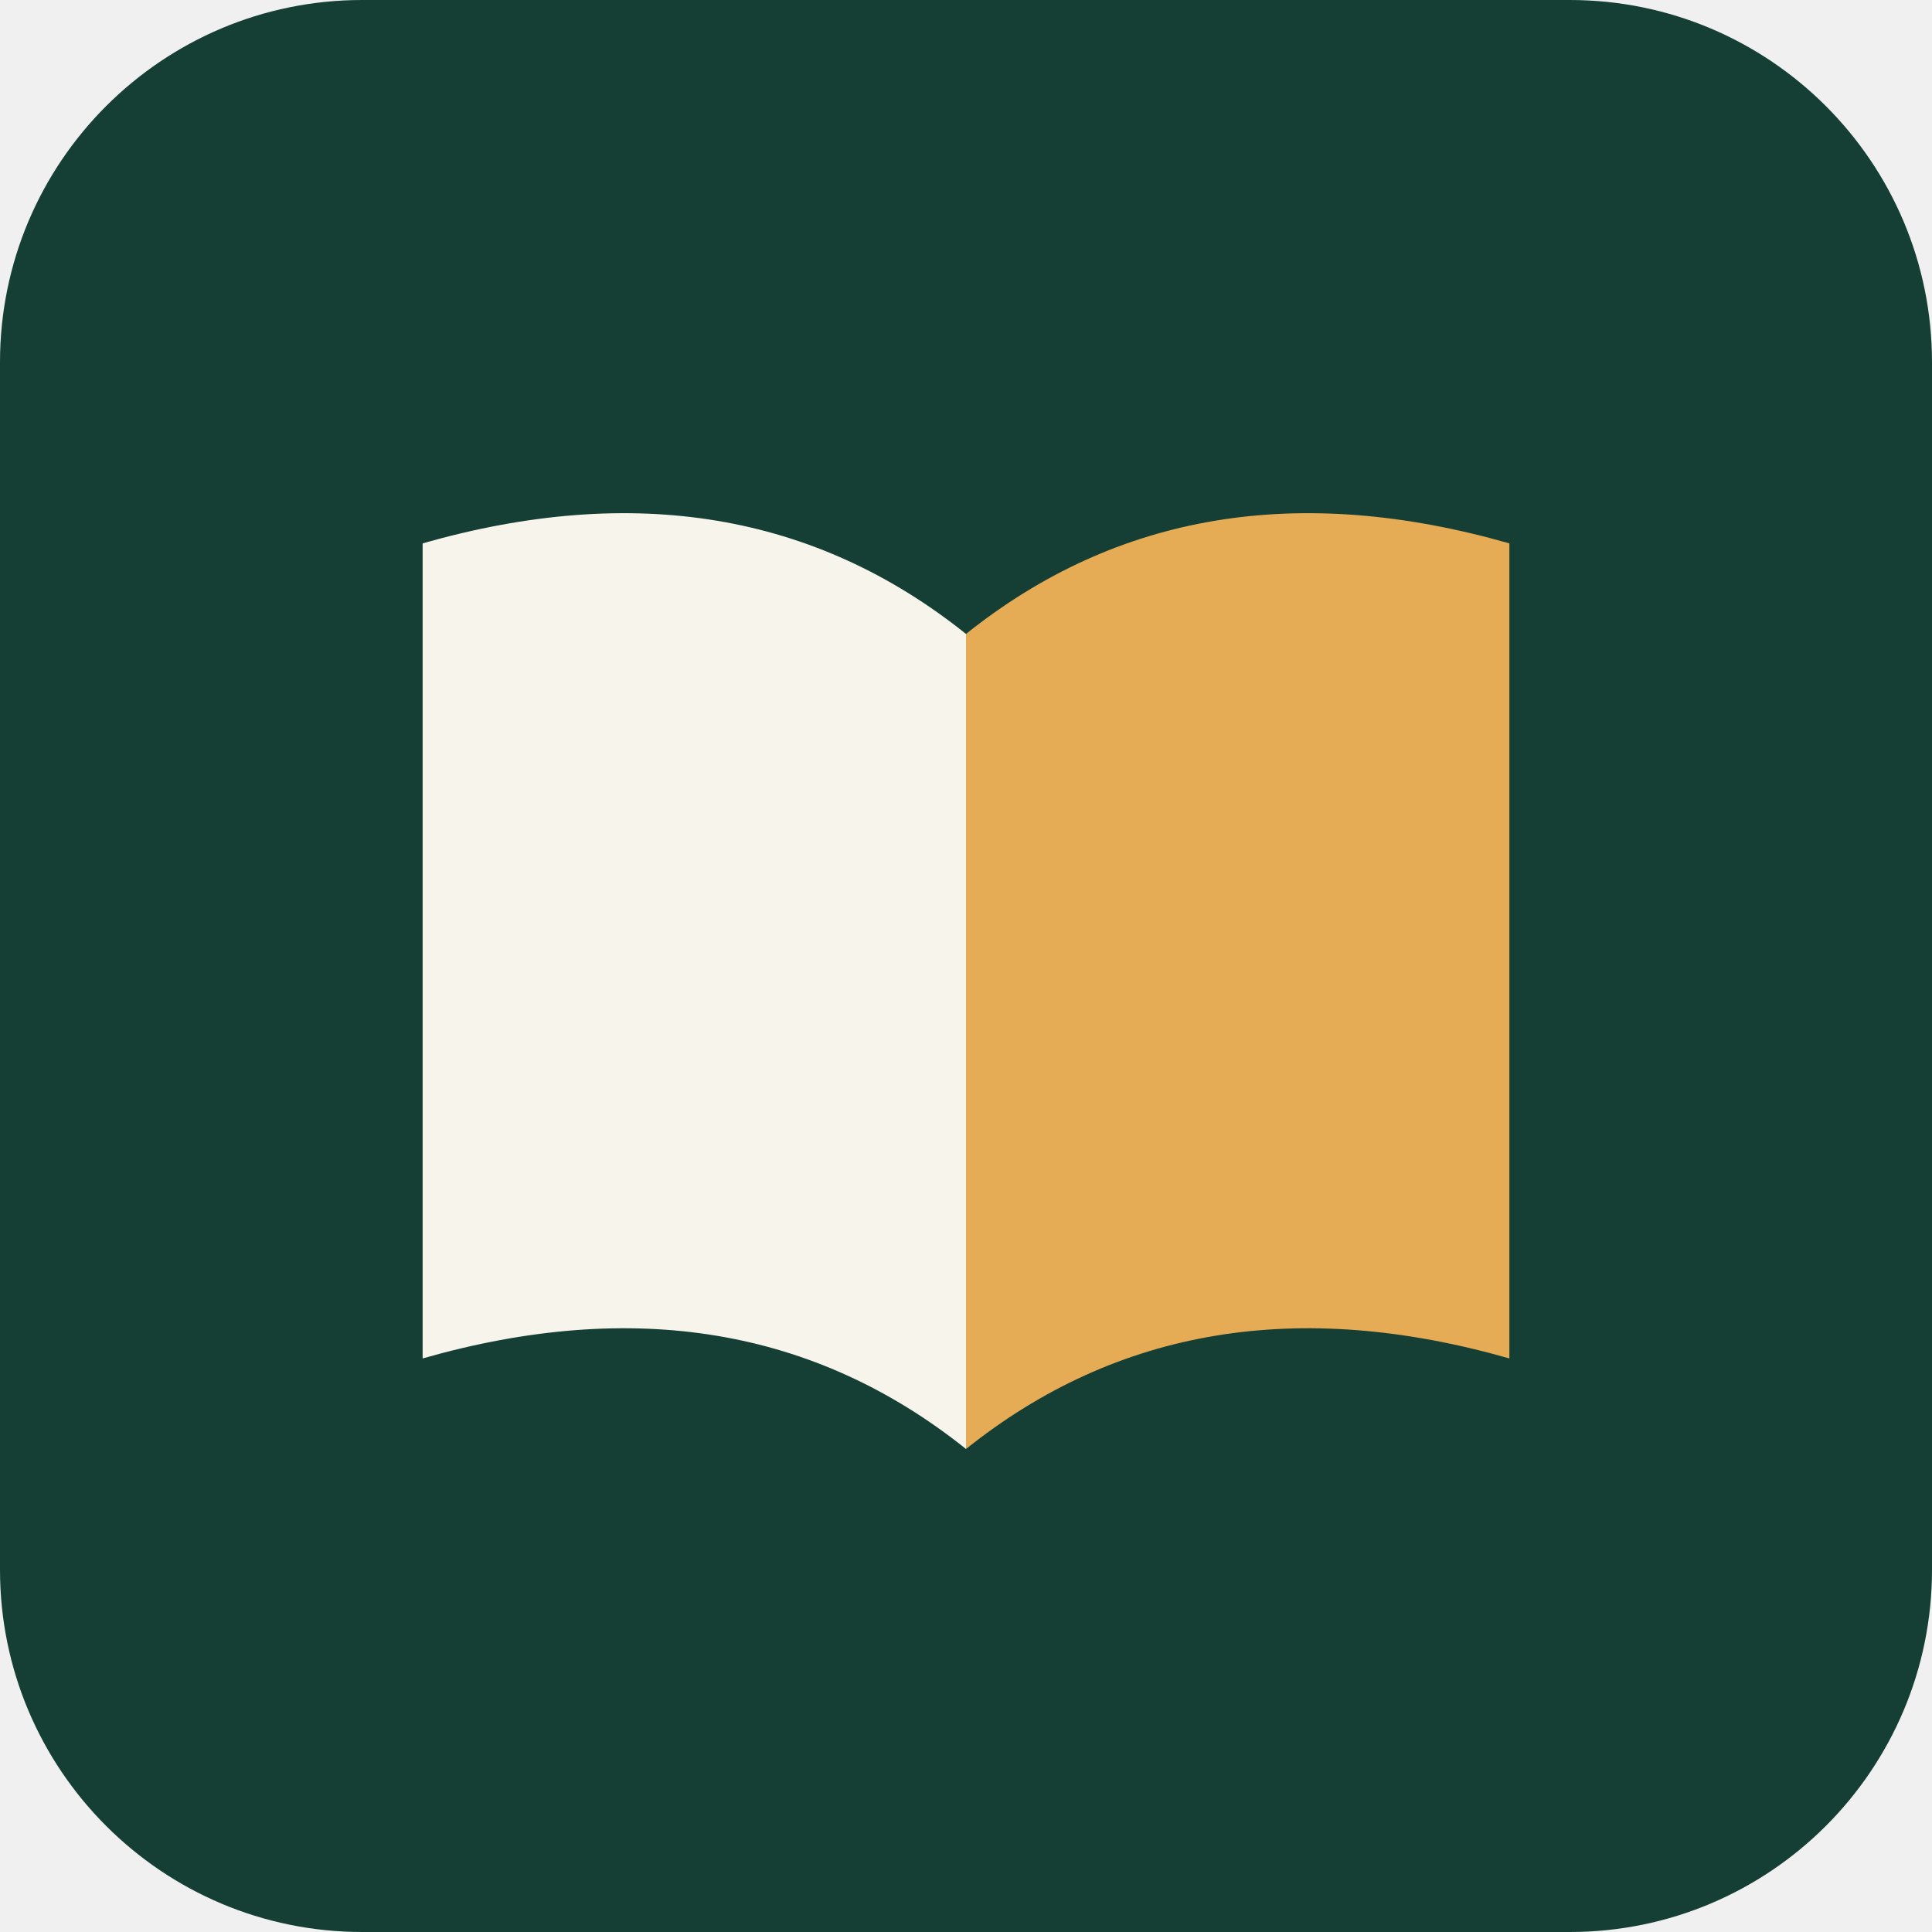
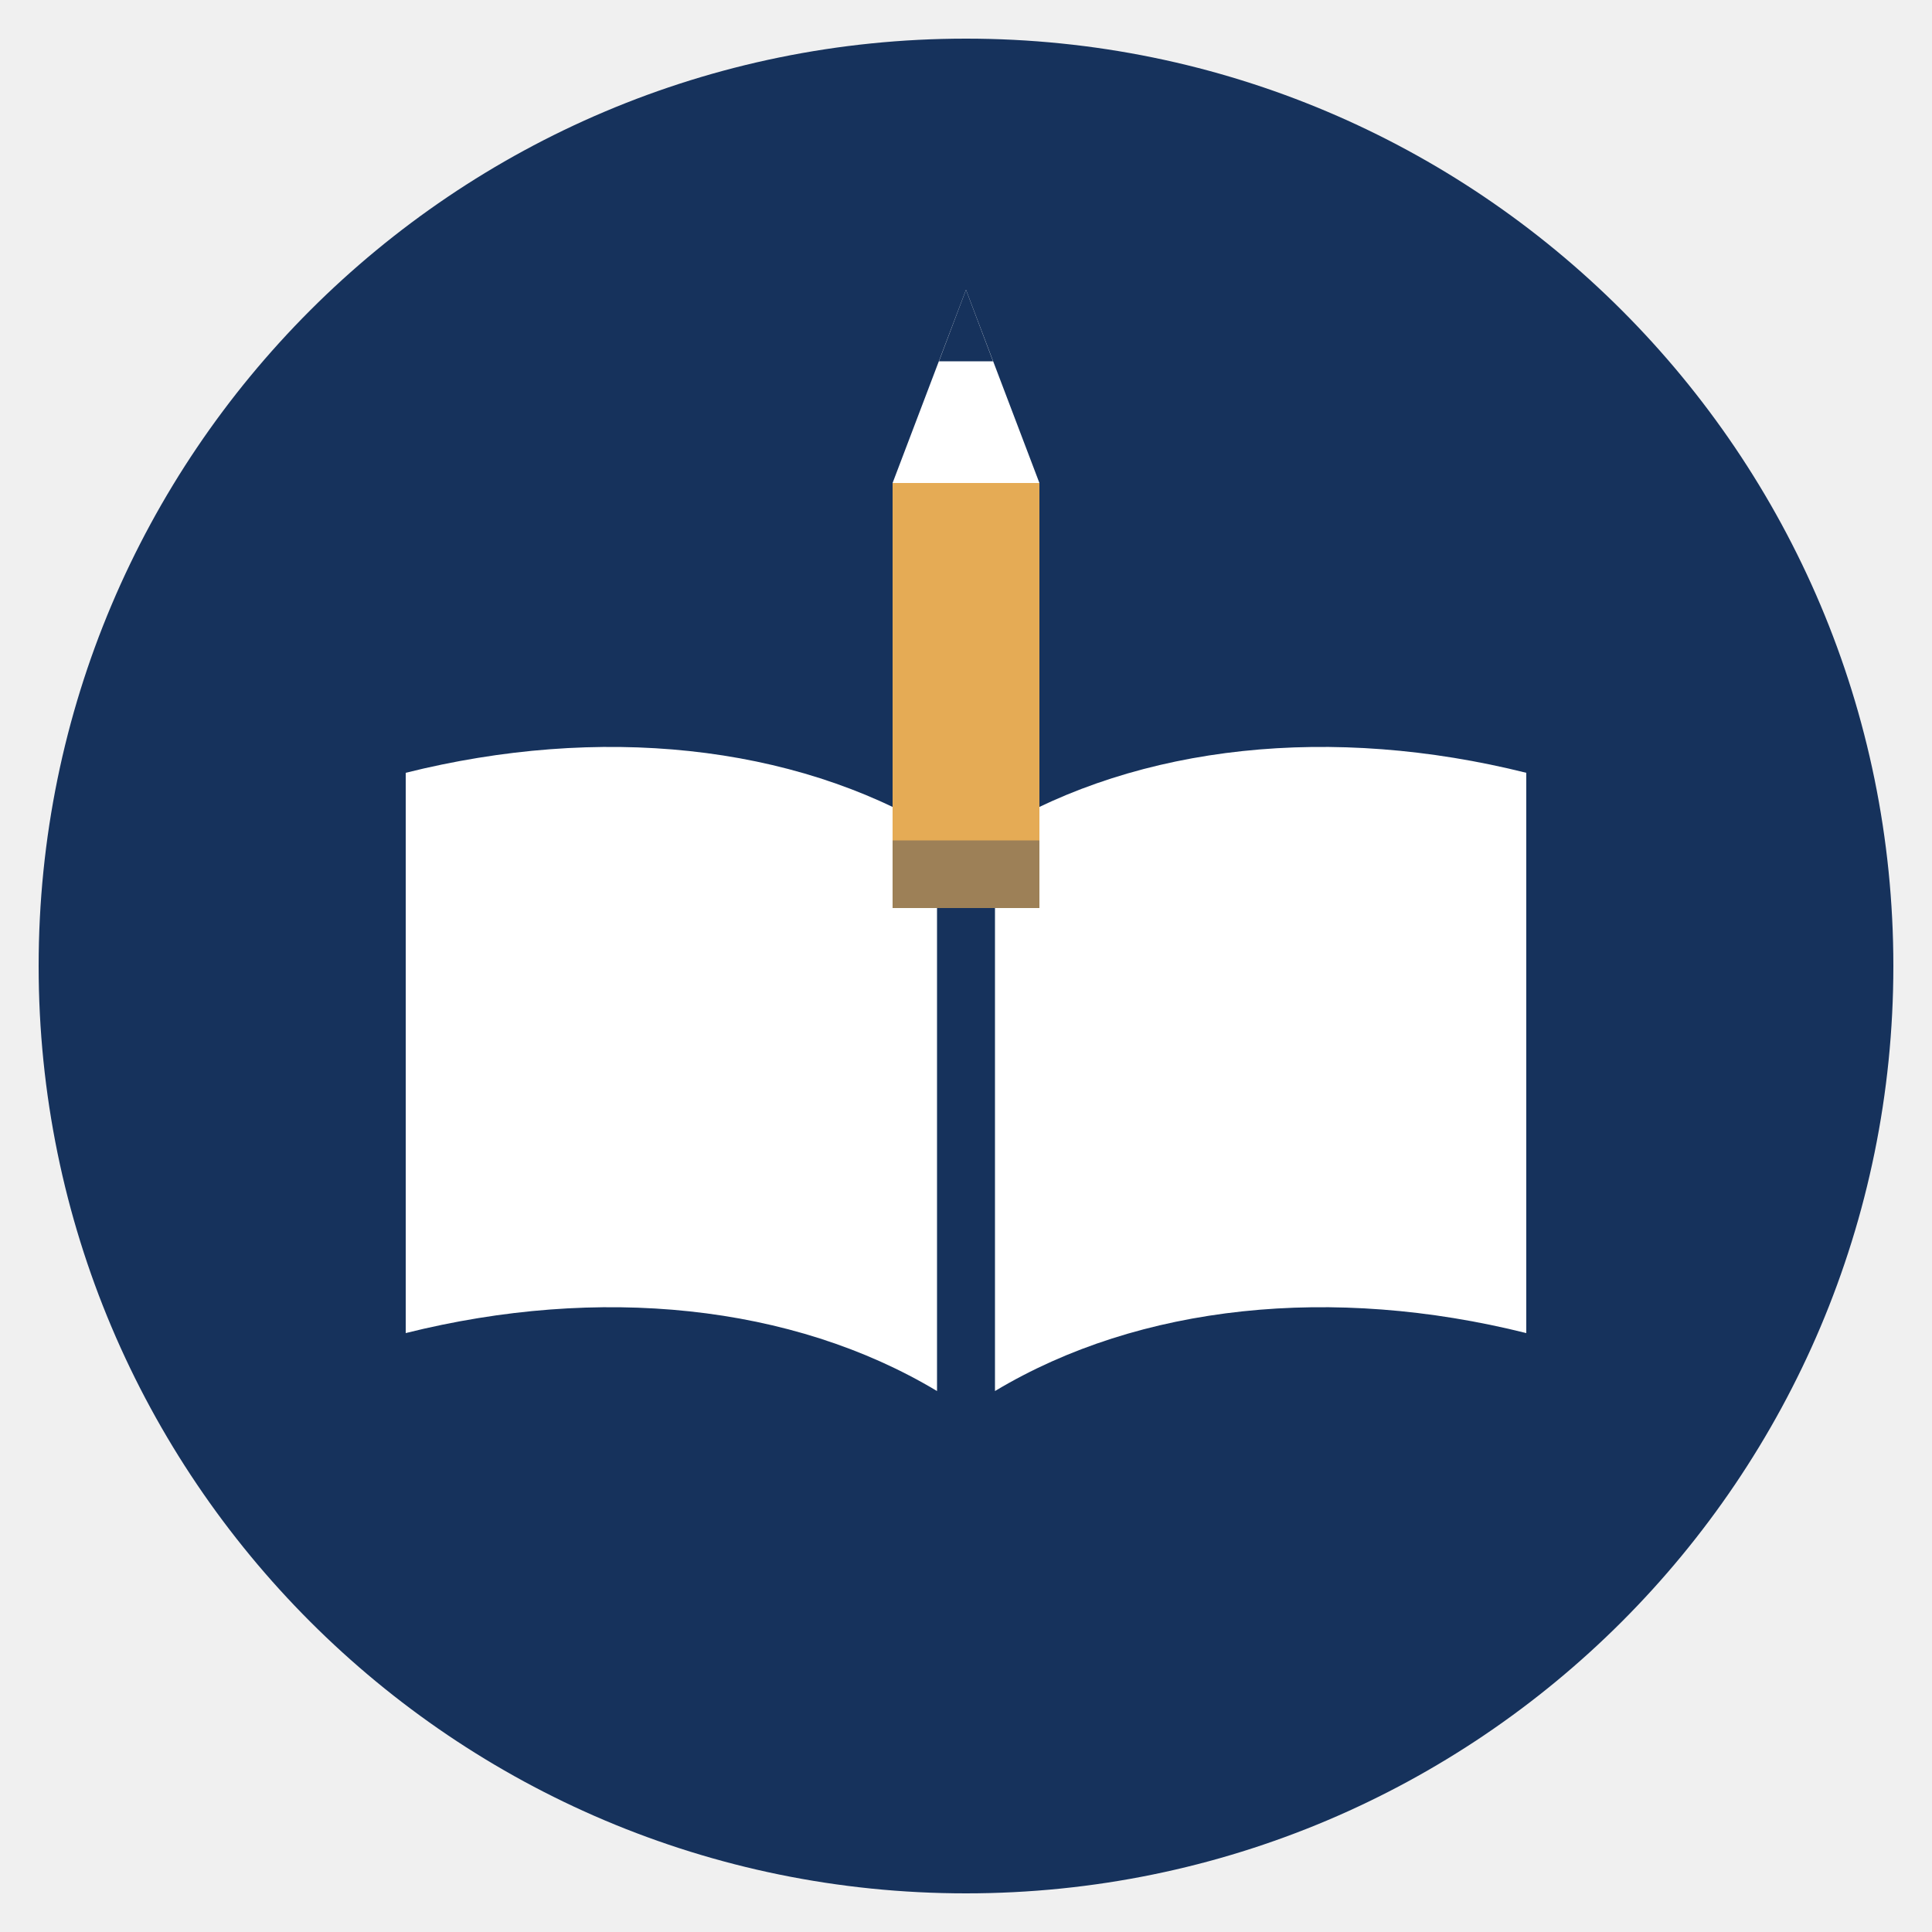
- <svg xmlns="http://www.w3.org/2000/svg" viewBox="0 0 64 64">
-   <rect width="64" height="64" rx="12" fill="#153e35" />
-   <path d="M14 18c7-2 13-1 18 3v27c-5-4-11-5-18-3z" fill="#f7f4ec" />
-   <path d="M50 18c-7-2-13-1-18 3v27c5-4 11-5 18-3z" fill="#e5ab55" />
+ <svg xmlns="http://www.w3.org/2000/svg" viewBox="0 0 100 100" width="100" height="100" role="img" aria-label="LIPACE">
+   <circle cx="50" cy="50" r="48" fill="#16325c" />
+   <path d="M48.50 43.00 C41.00 38.50 31.00 37.50 21.00 40.00 L21.00 69.00 C31.00 66.50 41.00 67.50 48.50 72.00 Z" fill="#ffffff" />
+   <path d="M51.50 43.00 C59.00 38.50 69.00 37.50 79.00 40.00 L79.00 69.00 C69.00 66.50 59.00 67.50 51.50 72.00 Z" fill="#ffffff" />
+   <path d="M46.20 47.00 L46.20 25.00 L53.80 25.00 L53.80 47.00 Z" fill="#e5ab55" />
+   <path d="M46.20 25.00 L50.00 15.00 L53.80 25.00 Z" fill="#ffffff" />
+   <path d="M48.60 18.70 L50.00 15.00 L51.40 18.70 Z" fill="#16325c" />
+   <path d="M46.20 43.50 L53.80 43.50 L53.80 47.00 L46.20 47.00 Z" fill="#16325c" opacity="0.35" />
</svg>
